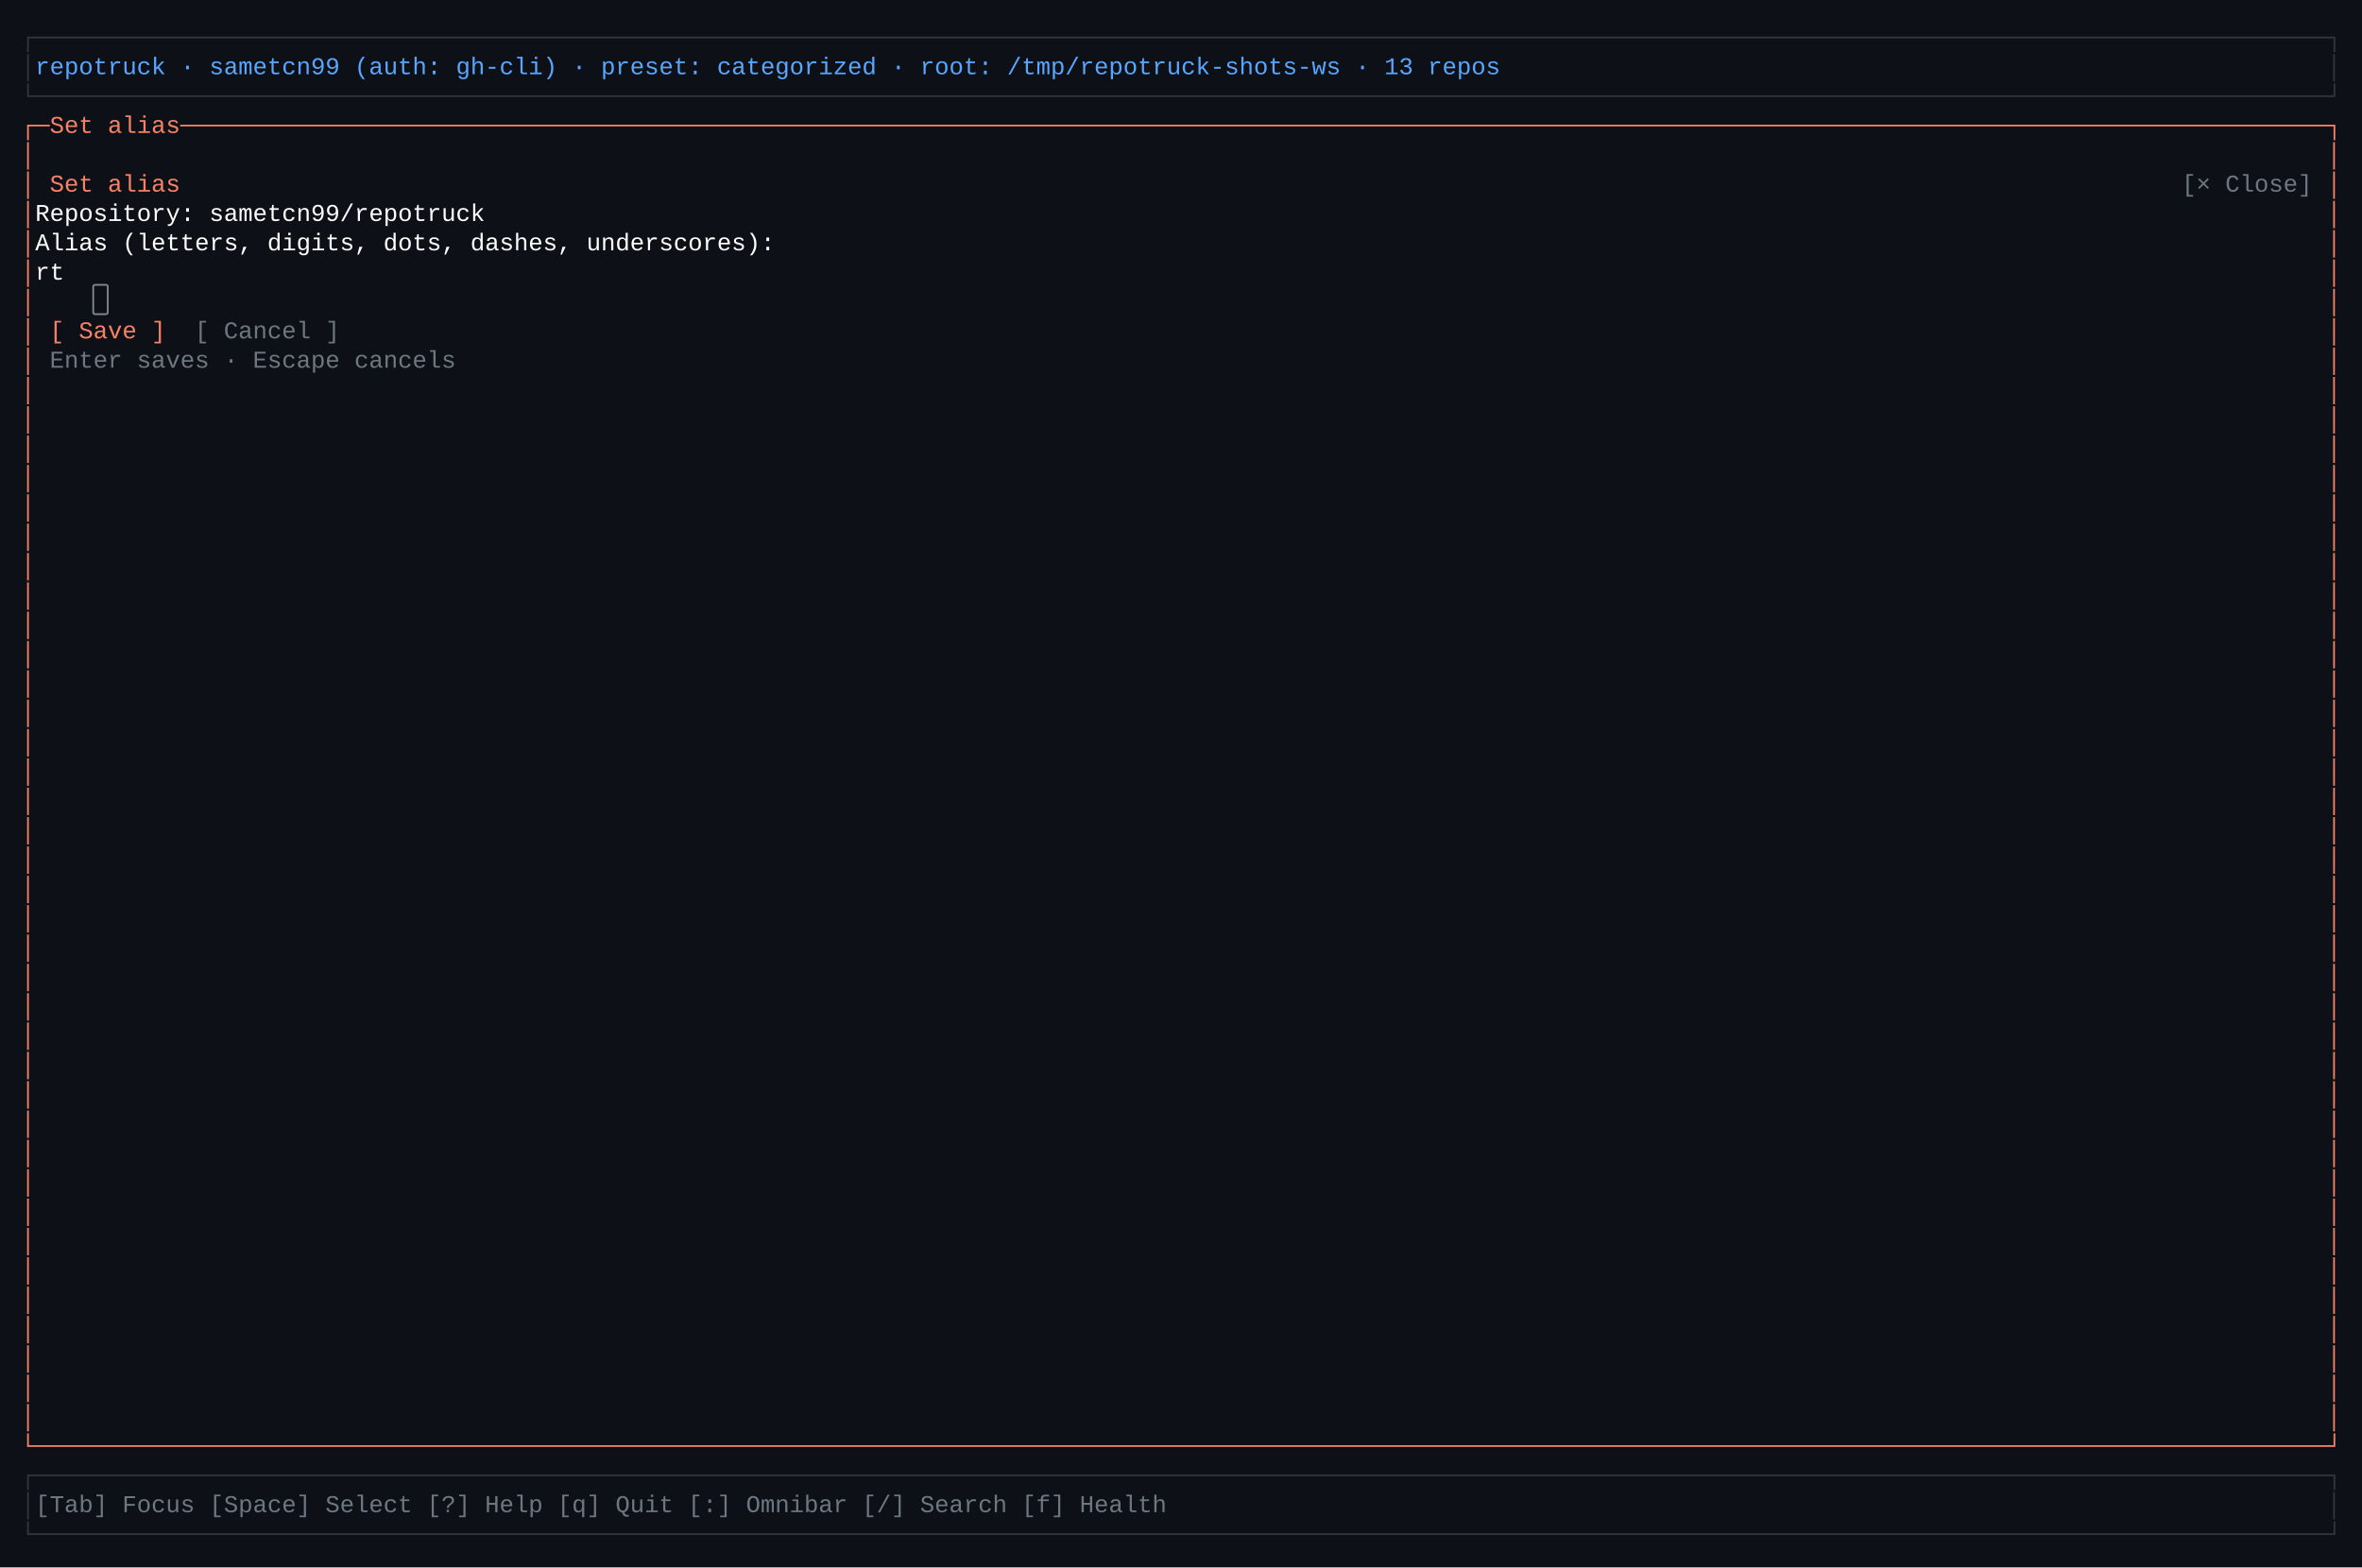
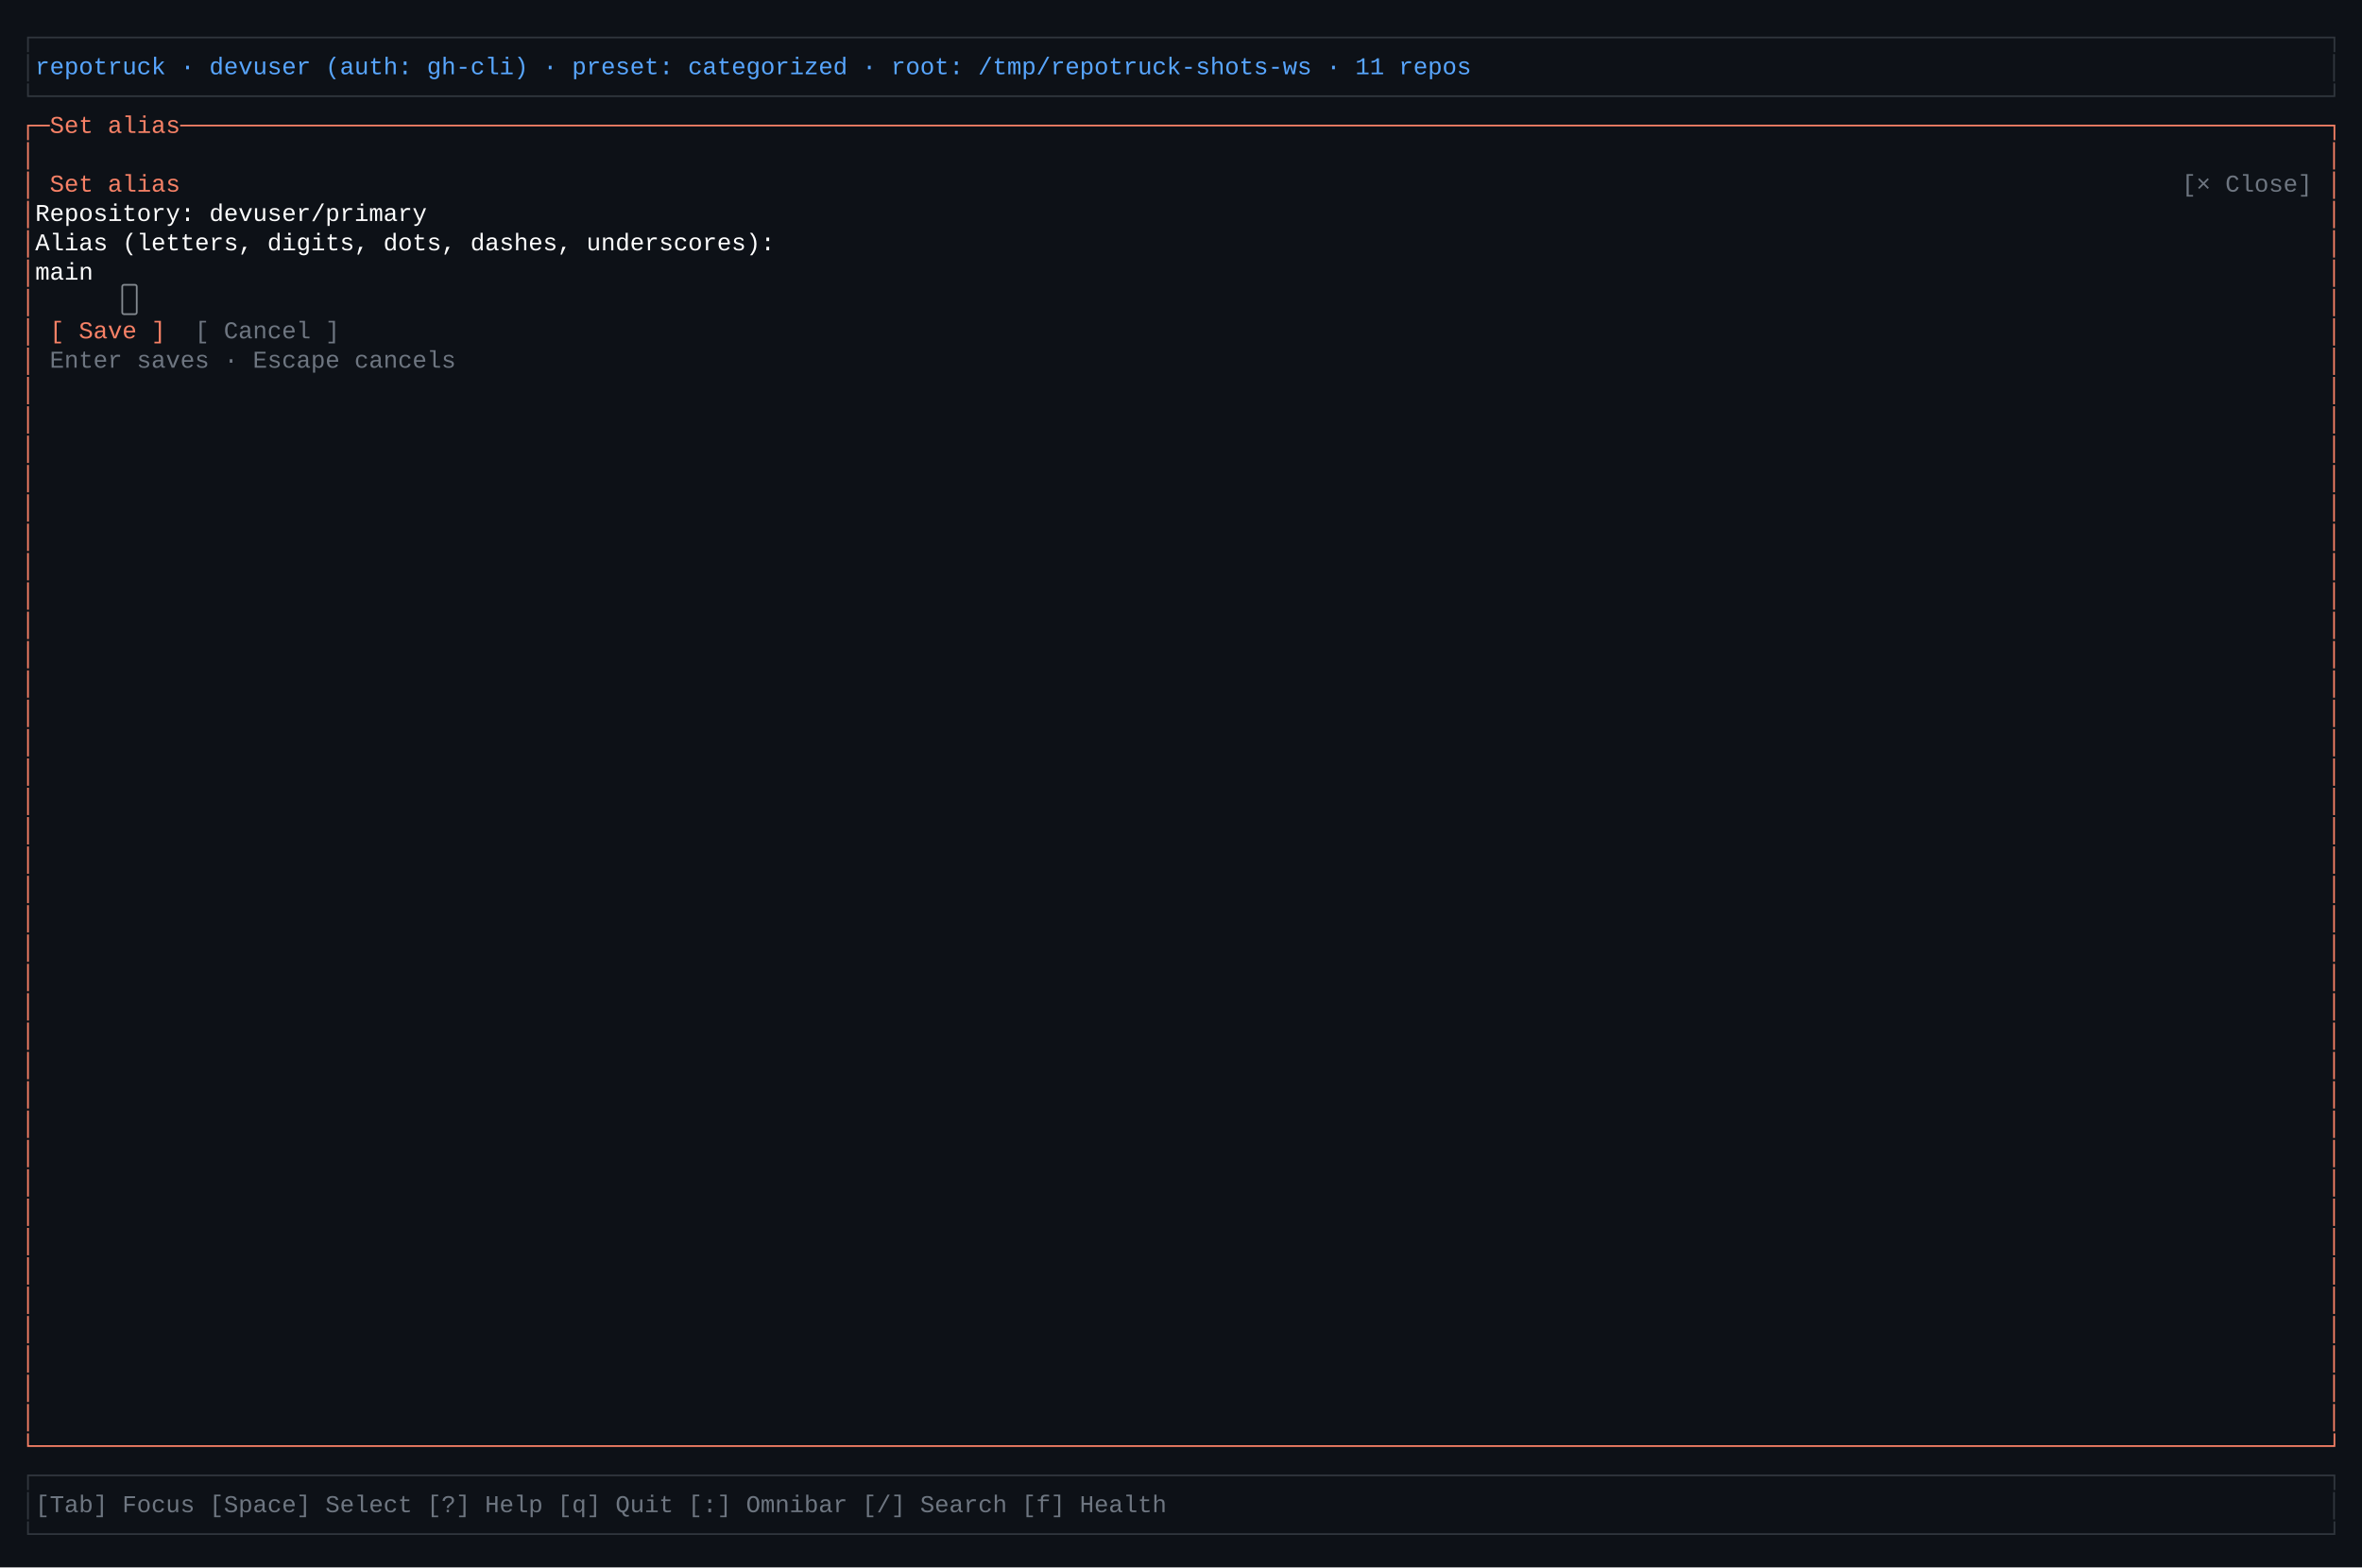
- <svg xmlns="http://www.w3.org/2000/svg" width="1368" height="908" viewBox="0 0 1368 908" role="img" aria-label="repotruck TUI — alias-modal">
+ <svg xmlns="http://www.w3.org/2000/svg" width="1368" height="908" viewBox="0 0 1368 908" role="img" aria-label="primary TUI — alias-modal">
  <rect width="1368" height="908" fill="#0d1117" />
  <style>text{font-family:ui-monospace,"SF Mono","Cascadia Code",Consolas,"Liberation Mono",Menlo,monospace;font-size:14px;white-space:pre}</style>
  <text x="12.0" y="26" fill="rgb(48,54,61)" textLength="1344.0" lengthAdjust="spacingAndGlyphs">┌──────────────────────────────────────────────────────────────────────────────────────────────────────────────────────────────────────────────────────────────┐</text>
  <text x="12.0" y="43" fill="rgb(48,54,61)" textLength="8.4" lengthAdjust="spacingAndGlyphs">│</text>
-   <text x="20.4" y="43" fill="rgb(88,166,255)" textLength="856.8" lengthAdjust="spacingAndGlyphs"> repotruck · sametcn99 (auth: gh-cli) · preset: categorized · root: /tmp/repotruck-shots-ws · 13 repos</text>
-   <text x="877.2" y="43" fill="rgb(255,255,255)" textLength="470.4" lengthAdjust="spacingAndGlyphs">                                                        </text>
+   <text x="20.4" y="43" fill="rgb(88,166,255)" textLength="840.0" lengthAdjust="spacingAndGlyphs"> repotruck · devuser (auth: gh-cli) · preset: categorized · root: /tmp/repotruck-shots-ws · 11 repos</text>
+   <text x="860.4" y="43" fill="rgb(255,255,255)" textLength="487.2" lengthAdjust="spacingAndGlyphs">                                                          </text>
  <text x="1347.6" y="43" fill="rgb(48,54,61)" textLength="8.4" lengthAdjust="spacingAndGlyphs">│</text>
  <text x="12.0" y="60" fill="rgb(48,54,61)" textLength="1344.0" lengthAdjust="spacingAndGlyphs">└──────────────────────────────────────────────────────────────────────────────────────────────────────────────────────────────────────────────────────────────┘</text>
  <text x="12.0" y="77" fill="rgb(247,129,102)" textLength="1344.0" lengthAdjust="spacingAndGlyphs">┌─Set alias────────────────────────────────────────────────────────────────────────────────────────────────────────────────────────────────────────────────────┐</text>
  <text x="12.0" y="94" fill="rgb(247,129,102)" textLength="8.4" lengthAdjust="spacingAndGlyphs">│</text>
  <text x="20.4" y="94" fill="rgb(255,255,255)" textLength="1327.2" lengthAdjust="spacingAndGlyphs">                                                                                                                                                              </text>
  <text x="1347.6" y="94" fill="rgb(247,129,102)" textLength="8.4" lengthAdjust="spacingAndGlyphs">│</text>
  <text x="12.0" y="111" fill="rgb(247,129,102)" textLength="8.4" lengthAdjust="spacingAndGlyphs">│</text>
  <text x="20.4" y="111" fill="rgb(255,255,255)" textLength="8.4" lengthAdjust="spacingAndGlyphs"> </text>
  <text x="28.8" y="111" fill="rgb(247,129,102)" textLength="75.6" lengthAdjust="spacingAndGlyphs">Set alias</text>
  <text x="104.4" y="111" fill="rgb(255,255,255)" textLength="1159.2" lengthAdjust="spacingAndGlyphs">                                                                                                                                          </text>
  <text x="1263.6" y="111" fill="rgb(110,118,129)" textLength="75.6" lengthAdjust="spacingAndGlyphs">[× Close]</text>
  <text x="1339.2" y="111" fill="rgb(255,255,255)" textLength="8.4" lengthAdjust="spacingAndGlyphs"> </text>
  <text x="1347.6" y="111" fill="rgb(247,129,102)" textLength="8.4" lengthAdjust="spacingAndGlyphs">│</text>
  <text x="12.0" y="128" fill="rgb(247,129,102)" textLength="8.4" lengthAdjust="spacingAndGlyphs">│</text>
-   <text x="20.4" y="128" fill="rgb(255,255,255)" textLength="1327.2" lengthAdjust="spacingAndGlyphs"> Repository: sametcn99/repotruck                                                                                                                              </text>
+   <text x="20.4" y="128" fill="rgb(255,255,255)" textLength="1327.2" lengthAdjust="spacingAndGlyphs"> Repository: devuser/primary                                                                                                                                  </text>
  <text x="1347.6" y="128" fill="rgb(247,129,102)" textLength="8.4" lengthAdjust="spacingAndGlyphs">│</text>
  <text x="12.0" y="145" fill="rgb(247,129,102)" textLength="8.4" lengthAdjust="spacingAndGlyphs">│</text>
  <text x="20.4" y="145" fill="rgb(255,255,255)" textLength="1327.2" lengthAdjust="spacingAndGlyphs"> Alias (letters, digits, dots, dashes, underscores):                                                                                                          </text>
  <text x="1347.6" y="145" fill="rgb(247,129,102)" textLength="8.4" lengthAdjust="spacingAndGlyphs">│</text>
  <text x="12.0" y="162" fill="rgb(247,129,102)" textLength="8.4" lengthAdjust="spacingAndGlyphs">│</text>
-   <text x="20.4" y="162" fill="rgb(255,255,255)" textLength="1327.2" lengthAdjust="spacingAndGlyphs"> rt                                                                                                                                                           </text>
+   <text x="20.4" y="162" fill="rgb(255,255,255)" textLength="1327.2" lengthAdjust="spacingAndGlyphs"> main                                                                                                                                                         </text>
  <text x="1347.6" y="162" fill="rgb(247,129,102)" textLength="8.4" lengthAdjust="spacingAndGlyphs">│</text>
  <text x="12.0" y="179" fill="rgb(247,129,102)" textLength="8.4" lengthAdjust="spacingAndGlyphs">│</text>
  <text x="20.4" y="179" fill="rgb(255,255,255)" textLength="1327.2" lengthAdjust="spacingAndGlyphs">                                                                                                                                                              </text>
  <text x="1347.6" y="179" fill="rgb(247,129,102)" textLength="8.4" lengthAdjust="spacingAndGlyphs">│</text>
  <text x="12.0" y="196" fill="rgb(247,129,102)" textLength="8.4" lengthAdjust="spacingAndGlyphs">│</text>
  <text x="20.4" y="196" fill="rgb(255,255,255)" textLength="8.4" lengthAdjust="spacingAndGlyphs"> </text>
  <text x="28.8" y="196" fill="rgb(247,129,102)" textLength="67.2" lengthAdjust="spacingAndGlyphs">[ Save ]</text>
  <text x="96.0" y="196" fill="rgb(255,255,255)" textLength="16.8" lengthAdjust="spacingAndGlyphs">  </text>
  <text x="112.8" y="196" fill="rgb(110,118,129)" textLength="84.0" lengthAdjust="spacingAndGlyphs">[ Cancel ]</text>
  <text x="196.8" y="196" fill="rgb(255,255,255)" textLength="1150.8" lengthAdjust="spacingAndGlyphs">                                                                                                                                         </text>
  <text x="1347.6" y="196" fill="rgb(247,129,102)" textLength="8.4" lengthAdjust="spacingAndGlyphs">│</text>
  <text x="12.0" y="213" fill="rgb(247,129,102)" textLength="8.4" lengthAdjust="spacingAndGlyphs">│</text>
  <text x="20.4" y="213" fill="rgb(255,255,255)" textLength="8.4" lengthAdjust="spacingAndGlyphs"> </text>
  <text x="28.8" y="213" fill="rgb(110,118,129)" textLength="235.2" lengthAdjust="spacingAndGlyphs">Enter saves · Escape cancels</text>
  <text x="264.0" y="213" fill="rgb(255,255,255)" textLength="1083.6" lengthAdjust="spacingAndGlyphs">                                                                                                                                 </text>
  <text x="1347.6" y="213" fill="rgb(247,129,102)" textLength="8.4" lengthAdjust="spacingAndGlyphs">│</text>
  <text x="12.0" y="230" fill="rgb(247,129,102)" textLength="8.4" lengthAdjust="spacingAndGlyphs">│</text>
  <text x="20.4" y="230" fill="rgb(255,255,255)" textLength="1327.2" lengthAdjust="spacingAndGlyphs">                                                                                                                                                              </text>
  <text x="1347.6" y="230" fill="rgb(247,129,102)" textLength="8.4" lengthAdjust="spacingAndGlyphs">│</text>
  <text x="12.0" y="247" fill="rgb(247,129,102)" textLength="8.4" lengthAdjust="spacingAndGlyphs">│</text>
  <text x="20.4" y="247" fill="rgb(255,255,255)" textLength="1327.2" lengthAdjust="spacingAndGlyphs">                                                                                                                                                              </text>
  <text x="1347.6" y="247" fill="rgb(247,129,102)" textLength="8.4" lengthAdjust="spacingAndGlyphs">│</text>
  <text x="12.0" y="264" fill="rgb(247,129,102)" textLength="8.4" lengthAdjust="spacingAndGlyphs">│</text>
  <text x="20.4" y="264" fill="rgb(255,255,255)" textLength="1327.2" lengthAdjust="spacingAndGlyphs">                                                                                                                                                              </text>
  <text x="1347.6" y="264" fill="rgb(247,129,102)" textLength="8.4" lengthAdjust="spacingAndGlyphs">│</text>
  <text x="12.0" y="281" fill="rgb(247,129,102)" textLength="8.4" lengthAdjust="spacingAndGlyphs">│</text>
  <text x="20.4" y="281" fill="rgb(255,255,255)" textLength="1327.2" lengthAdjust="spacingAndGlyphs">                                                                                                                                                              </text>
  <text x="1347.6" y="281" fill="rgb(247,129,102)" textLength="8.4" lengthAdjust="spacingAndGlyphs">│</text>
  <text x="12.0" y="298" fill="rgb(247,129,102)" textLength="8.4" lengthAdjust="spacingAndGlyphs">│</text>
  <text x="20.4" y="298" fill="rgb(255,255,255)" textLength="1327.2" lengthAdjust="spacingAndGlyphs">                                                                                                                                                              </text>
  <text x="1347.6" y="298" fill="rgb(247,129,102)" textLength="8.4" lengthAdjust="spacingAndGlyphs">│</text>
  <text x="12.0" y="315" fill="rgb(247,129,102)" textLength="8.4" lengthAdjust="spacingAndGlyphs">│</text>
  <text x="20.4" y="315" fill="rgb(255,255,255)" textLength="1327.2" lengthAdjust="spacingAndGlyphs">                                                                                                                                                              </text>
  <text x="1347.6" y="315" fill="rgb(247,129,102)" textLength="8.4" lengthAdjust="spacingAndGlyphs">│</text>
  <text x="12.0" y="332" fill="rgb(247,129,102)" textLength="8.4" lengthAdjust="spacingAndGlyphs">│</text>
  <text x="20.4" y="332" fill="rgb(255,255,255)" textLength="1327.2" lengthAdjust="spacingAndGlyphs">                                                                                                                                                              </text>
  <text x="1347.6" y="332" fill="rgb(247,129,102)" textLength="8.4" lengthAdjust="spacingAndGlyphs">│</text>
  <text x="12.0" y="349" fill="rgb(247,129,102)" textLength="8.4" lengthAdjust="spacingAndGlyphs">│</text>
  <text x="20.4" y="349" fill="rgb(255,255,255)" textLength="1327.2" lengthAdjust="spacingAndGlyphs">                                                                                                                                                              </text>
  <text x="1347.6" y="349" fill="rgb(247,129,102)" textLength="8.4" lengthAdjust="spacingAndGlyphs">│</text>
  <text x="12.0" y="366" fill="rgb(247,129,102)" textLength="8.4" lengthAdjust="spacingAndGlyphs">│</text>
  <text x="20.4" y="366" fill="rgb(255,255,255)" textLength="1327.2" lengthAdjust="spacingAndGlyphs">                                                                                                                                                              </text>
  <text x="1347.6" y="366" fill="rgb(247,129,102)" textLength="8.4" lengthAdjust="spacingAndGlyphs">│</text>
  <text x="12.0" y="383" fill="rgb(247,129,102)" textLength="8.4" lengthAdjust="spacingAndGlyphs">│</text>
  <text x="20.4" y="383" fill="rgb(255,255,255)" textLength="1327.2" lengthAdjust="spacingAndGlyphs">                                                                                                                                                              </text>
  <text x="1347.6" y="383" fill="rgb(247,129,102)" textLength="8.4" lengthAdjust="spacingAndGlyphs">│</text>
  <text x="12.0" y="400" fill="rgb(247,129,102)" textLength="8.4" lengthAdjust="spacingAndGlyphs">│</text>
  <text x="20.4" y="400" fill="rgb(255,255,255)" textLength="1327.2" lengthAdjust="spacingAndGlyphs">                                                                                                                                                              </text>
  <text x="1347.6" y="400" fill="rgb(247,129,102)" textLength="8.4" lengthAdjust="spacingAndGlyphs">│</text>
  <text x="12.0" y="417" fill="rgb(247,129,102)" textLength="8.4" lengthAdjust="spacingAndGlyphs">│</text>
  <text x="20.4" y="417" fill="rgb(255,255,255)" textLength="1327.2" lengthAdjust="spacingAndGlyphs">                                                                                                                                                              </text>
  <text x="1347.6" y="417" fill="rgb(247,129,102)" textLength="8.4" lengthAdjust="spacingAndGlyphs">│</text>
  <text x="12.0" y="434" fill="rgb(247,129,102)" textLength="8.4" lengthAdjust="spacingAndGlyphs">│</text>
  <text x="20.4" y="434" fill="rgb(255,255,255)" textLength="1327.2" lengthAdjust="spacingAndGlyphs">                                                                                                                                                              </text>
  <text x="1347.6" y="434" fill="rgb(247,129,102)" textLength="8.4" lengthAdjust="spacingAndGlyphs">│</text>
  <text x="12.0" y="451" fill="rgb(247,129,102)" textLength="8.4" lengthAdjust="spacingAndGlyphs">│</text>
  <text x="20.4" y="451" fill="rgb(255,255,255)" textLength="1327.2" lengthAdjust="spacingAndGlyphs">                                                                                                                                                              </text>
  <text x="1347.6" y="451" fill="rgb(247,129,102)" textLength="8.4" lengthAdjust="spacingAndGlyphs">│</text>
  <text x="12.0" y="468" fill="rgb(247,129,102)" textLength="8.4" lengthAdjust="spacingAndGlyphs">│</text>
  <text x="20.4" y="468" fill="rgb(255,255,255)" textLength="1327.2" lengthAdjust="spacingAndGlyphs">                                                                                                                                                              </text>
  <text x="1347.6" y="468" fill="rgb(247,129,102)" textLength="8.4" lengthAdjust="spacingAndGlyphs">│</text>
  <text x="12.0" y="485" fill="rgb(247,129,102)" textLength="8.4" lengthAdjust="spacingAndGlyphs">│</text>
  <text x="20.4" y="485" fill="rgb(255,255,255)" textLength="1327.2" lengthAdjust="spacingAndGlyphs">                                                                                                                                                              </text>
  <text x="1347.6" y="485" fill="rgb(247,129,102)" textLength="8.4" lengthAdjust="spacingAndGlyphs">│</text>
  <text x="12.0" y="502" fill="rgb(247,129,102)" textLength="8.4" lengthAdjust="spacingAndGlyphs">│</text>
  <text x="20.4" y="502" fill="rgb(255,255,255)" textLength="1327.2" lengthAdjust="spacingAndGlyphs">                                                                                                                                                              </text>
  <text x="1347.6" y="502" fill="rgb(247,129,102)" textLength="8.4" lengthAdjust="spacingAndGlyphs">│</text>
  <text x="12.0" y="519" fill="rgb(247,129,102)" textLength="8.4" lengthAdjust="spacingAndGlyphs">│</text>
  <text x="20.4" y="519" fill="rgb(255,255,255)" textLength="1327.2" lengthAdjust="spacingAndGlyphs">                                                                                                                                                              </text>
  <text x="1347.6" y="519" fill="rgb(247,129,102)" textLength="8.4" lengthAdjust="spacingAndGlyphs">│</text>
  <text x="12.0" y="536" fill="rgb(247,129,102)" textLength="8.4" lengthAdjust="spacingAndGlyphs">│</text>
  <text x="20.4" y="536" fill="rgb(255,255,255)" textLength="1327.2" lengthAdjust="spacingAndGlyphs">                                                                                                                                                              </text>
  <text x="1347.6" y="536" fill="rgb(247,129,102)" textLength="8.4" lengthAdjust="spacingAndGlyphs">│</text>
  <text x="12.0" y="553" fill="rgb(247,129,102)" textLength="8.4" lengthAdjust="spacingAndGlyphs">│</text>
  <text x="20.4" y="553" fill="rgb(255,255,255)" textLength="1327.2" lengthAdjust="spacingAndGlyphs">                                                                                                                                                              </text>
  <text x="1347.6" y="553" fill="rgb(247,129,102)" textLength="8.4" lengthAdjust="spacingAndGlyphs">│</text>
  <text x="12.0" y="570" fill="rgb(247,129,102)" textLength="8.4" lengthAdjust="spacingAndGlyphs">│</text>
  <text x="20.4" y="570" fill="rgb(255,255,255)" textLength="1327.2" lengthAdjust="spacingAndGlyphs">                                                                                                                                                              </text>
  <text x="1347.6" y="570" fill="rgb(247,129,102)" textLength="8.4" lengthAdjust="spacingAndGlyphs">│</text>
  <text x="12.0" y="587" fill="rgb(247,129,102)" textLength="8.4" lengthAdjust="spacingAndGlyphs">│</text>
  <text x="20.4" y="587" fill="rgb(255,255,255)" textLength="1327.2" lengthAdjust="spacingAndGlyphs">                                                                                                                                                              </text>
  <text x="1347.6" y="587" fill="rgb(247,129,102)" textLength="8.4" lengthAdjust="spacingAndGlyphs">│</text>
  <text x="12.0" y="604" fill="rgb(247,129,102)" textLength="8.4" lengthAdjust="spacingAndGlyphs">│</text>
  <text x="20.4" y="604" fill="rgb(255,255,255)" textLength="1327.2" lengthAdjust="spacingAndGlyphs">                                                                                                                                                              </text>
  <text x="1347.6" y="604" fill="rgb(247,129,102)" textLength="8.4" lengthAdjust="spacingAndGlyphs">│</text>
  <text x="12.0" y="621" fill="rgb(247,129,102)" textLength="8.4" lengthAdjust="spacingAndGlyphs">│</text>
  <text x="20.4" y="621" fill="rgb(255,255,255)" textLength="1327.2" lengthAdjust="spacingAndGlyphs">                                                                                                                                                              </text>
  <text x="1347.6" y="621" fill="rgb(247,129,102)" textLength="8.4" lengthAdjust="spacingAndGlyphs">│</text>
  <text x="12.0" y="638" fill="rgb(247,129,102)" textLength="8.4" lengthAdjust="spacingAndGlyphs">│</text>
  <text x="20.4" y="638" fill="rgb(255,255,255)" textLength="1327.2" lengthAdjust="spacingAndGlyphs">                                                                                                                                                              </text>
  <text x="1347.6" y="638" fill="rgb(247,129,102)" textLength="8.4" lengthAdjust="spacingAndGlyphs">│</text>
  <text x="12.0" y="655" fill="rgb(247,129,102)" textLength="8.4" lengthAdjust="spacingAndGlyphs">│</text>
  <text x="20.4" y="655" fill="rgb(255,255,255)" textLength="1327.2" lengthAdjust="spacingAndGlyphs">                                                                                                                                                              </text>
  <text x="1347.6" y="655" fill="rgb(247,129,102)" textLength="8.4" lengthAdjust="spacingAndGlyphs">│</text>
  <text x="12.0" y="672" fill="rgb(247,129,102)" textLength="8.4" lengthAdjust="spacingAndGlyphs">│</text>
  <text x="20.4" y="672" fill="rgb(255,255,255)" textLength="1327.2" lengthAdjust="spacingAndGlyphs">                                                                                                                                                              </text>
  <text x="1347.6" y="672" fill="rgb(247,129,102)" textLength="8.4" lengthAdjust="spacingAndGlyphs">│</text>
  <text x="12.0" y="689" fill="rgb(247,129,102)" textLength="8.4" lengthAdjust="spacingAndGlyphs">│</text>
  <text x="20.4" y="689" fill="rgb(255,255,255)" textLength="1327.2" lengthAdjust="spacingAndGlyphs">                                                                                                                                                              </text>
  <text x="1347.6" y="689" fill="rgb(247,129,102)" textLength="8.4" lengthAdjust="spacingAndGlyphs">│</text>
  <text x="12.0" y="706" fill="rgb(247,129,102)" textLength="8.4" lengthAdjust="spacingAndGlyphs">│</text>
  <text x="20.4" y="706" fill="rgb(255,255,255)" textLength="1327.2" lengthAdjust="spacingAndGlyphs">                                                                                                                                                              </text>
  <text x="1347.6" y="706" fill="rgb(247,129,102)" textLength="8.4" lengthAdjust="spacingAndGlyphs">│</text>
  <text x="12.0" y="723" fill="rgb(247,129,102)" textLength="8.4" lengthAdjust="spacingAndGlyphs">│</text>
  <text x="20.4" y="723" fill="rgb(255,255,255)" textLength="1327.2" lengthAdjust="spacingAndGlyphs">                                                                                                                                                              </text>
  <text x="1347.6" y="723" fill="rgb(247,129,102)" textLength="8.4" lengthAdjust="spacingAndGlyphs">│</text>
  <text x="12.0" y="740" fill="rgb(247,129,102)" textLength="8.4" lengthAdjust="spacingAndGlyphs">│</text>
  <text x="20.4" y="740" fill="rgb(255,255,255)" textLength="1327.2" lengthAdjust="spacingAndGlyphs">                                                                                                                                                              </text>
  <text x="1347.6" y="740" fill="rgb(247,129,102)" textLength="8.4" lengthAdjust="spacingAndGlyphs">│</text>
  <text x="12.0" y="757" fill="rgb(247,129,102)" textLength="8.4" lengthAdjust="spacingAndGlyphs">│</text>
  <text x="20.4" y="757" fill="rgb(255,255,255)" textLength="1327.2" lengthAdjust="spacingAndGlyphs">                                                                                                                                                              </text>
  <text x="1347.6" y="757" fill="rgb(247,129,102)" textLength="8.4" lengthAdjust="spacingAndGlyphs">│</text>
  <text x="12.0" y="774" fill="rgb(247,129,102)" textLength="8.4" lengthAdjust="spacingAndGlyphs">│</text>
  <text x="20.4" y="774" fill="rgb(255,255,255)" textLength="1327.2" lengthAdjust="spacingAndGlyphs">                                                                                                                                                              </text>
  <text x="1347.6" y="774" fill="rgb(247,129,102)" textLength="8.4" lengthAdjust="spacingAndGlyphs">│</text>
  <text x="12.0" y="791" fill="rgb(247,129,102)" textLength="8.4" lengthAdjust="spacingAndGlyphs">│</text>
  <text x="20.4" y="791" fill="rgb(255,255,255)" textLength="1327.2" lengthAdjust="spacingAndGlyphs">                                                                                                                                                              </text>
  <text x="1347.6" y="791" fill="rgb(247,129,102)" textLength="8.4" lengthAdjust="spacingAndGlyphs">│</text>
  <text x="12.0" y="808" fill="rgb(247,129,102)" textLength="8.4" lengthAdjust="spacingAndGlyphs">│</text>
  <text x="20.4" y="808" fill="rgb(255,255,255)" textLength="1327.2" lengthAdjust="spacingAndGlyphs">                                                                                                                                                              </text>
  <text x="1347.6" y="808" fill="rgb(247,129,102)" textLength="8.4" lengthAdjust="spacingAndGlyphs">│</text>
  <text x="12.0" y="825" fill="rgb(247,129,102)" textLength="8.4" lengthAdjust="spacingAndGlyphs">│</text>
  <text x="20.4" y="825" fill="rgb(255,255,255)" textLength="1327.2" lengthAdjust="spacingAndGlyphs">                                                                                                                                                              </text>
  <text x="1347.6" y="825" fill="rgb(247,129,102)" textLength="8.4" lengthAdjust="spacingAndGlyphs">│</text>
  <text x="12.0" y="842" fill="rgb(247,129,102)" textLength="1344.0" lengthAdjust="spacingAndGlyphs">└──────────────────────────────────────────────────────────────────────────────────────────────────────────────────────────────────────────────────────────────┘</text>
  <text x="12.0" y="859" fill="rgb(48,54,61)" textLength="1344.0" lengthAdjust="spacingAndGlyphs">┌──────────────────────────────────────────────────────────────────────────────────────────────────────────────────────────────────────────────────────────────┐</text>
  <text x="12.0" y="876" fill="rgb(48,54,61)" textLength="8.4" lengthAdjust="spacingAndGlyphs">│</text>
  <text x="20.4" y="876" fill="rgb(110,118,129)" textLength="714.0" lengthAdjust="spacingAndGlyphs"> [Tab] Focus  [Space] Select  [?] Help  [q] Quit  [:] Omnibar  [/] Search  [f] Health</text>
  <text x="734.4" y="876" fill="rgb(255,255,255)" textLength="613.2" lengthAdjust="spacingAndGlyphs">                                                                         </text>
  <text x="1347.6" y="876" fill="rgb(48,54,61)" textLength="8.4" lengthAdjust="spacingAndGlyphs">│</text>
  <text x="12.0" y="893" fill="rgb(48,54,61)" textLength="1344.0" lengthAdjust="spacingAndGlyphs">└──────────────────────────────────────────────────────────────────────────────────────────────────────────────────────────────────────────────────────────────┘</text>
-   <rect x="54.0" y="165.0" width="8.4" height="17" fill="none" stroke="#e6edf3" stroke-opacity="0.55" rx="1" />
+   <rect x="70.8" y="165.0" width="8.4" height="17" fill="none" stroke="#e6edf3" stroke-opacity="0.55" rx="1" />
</svg>
